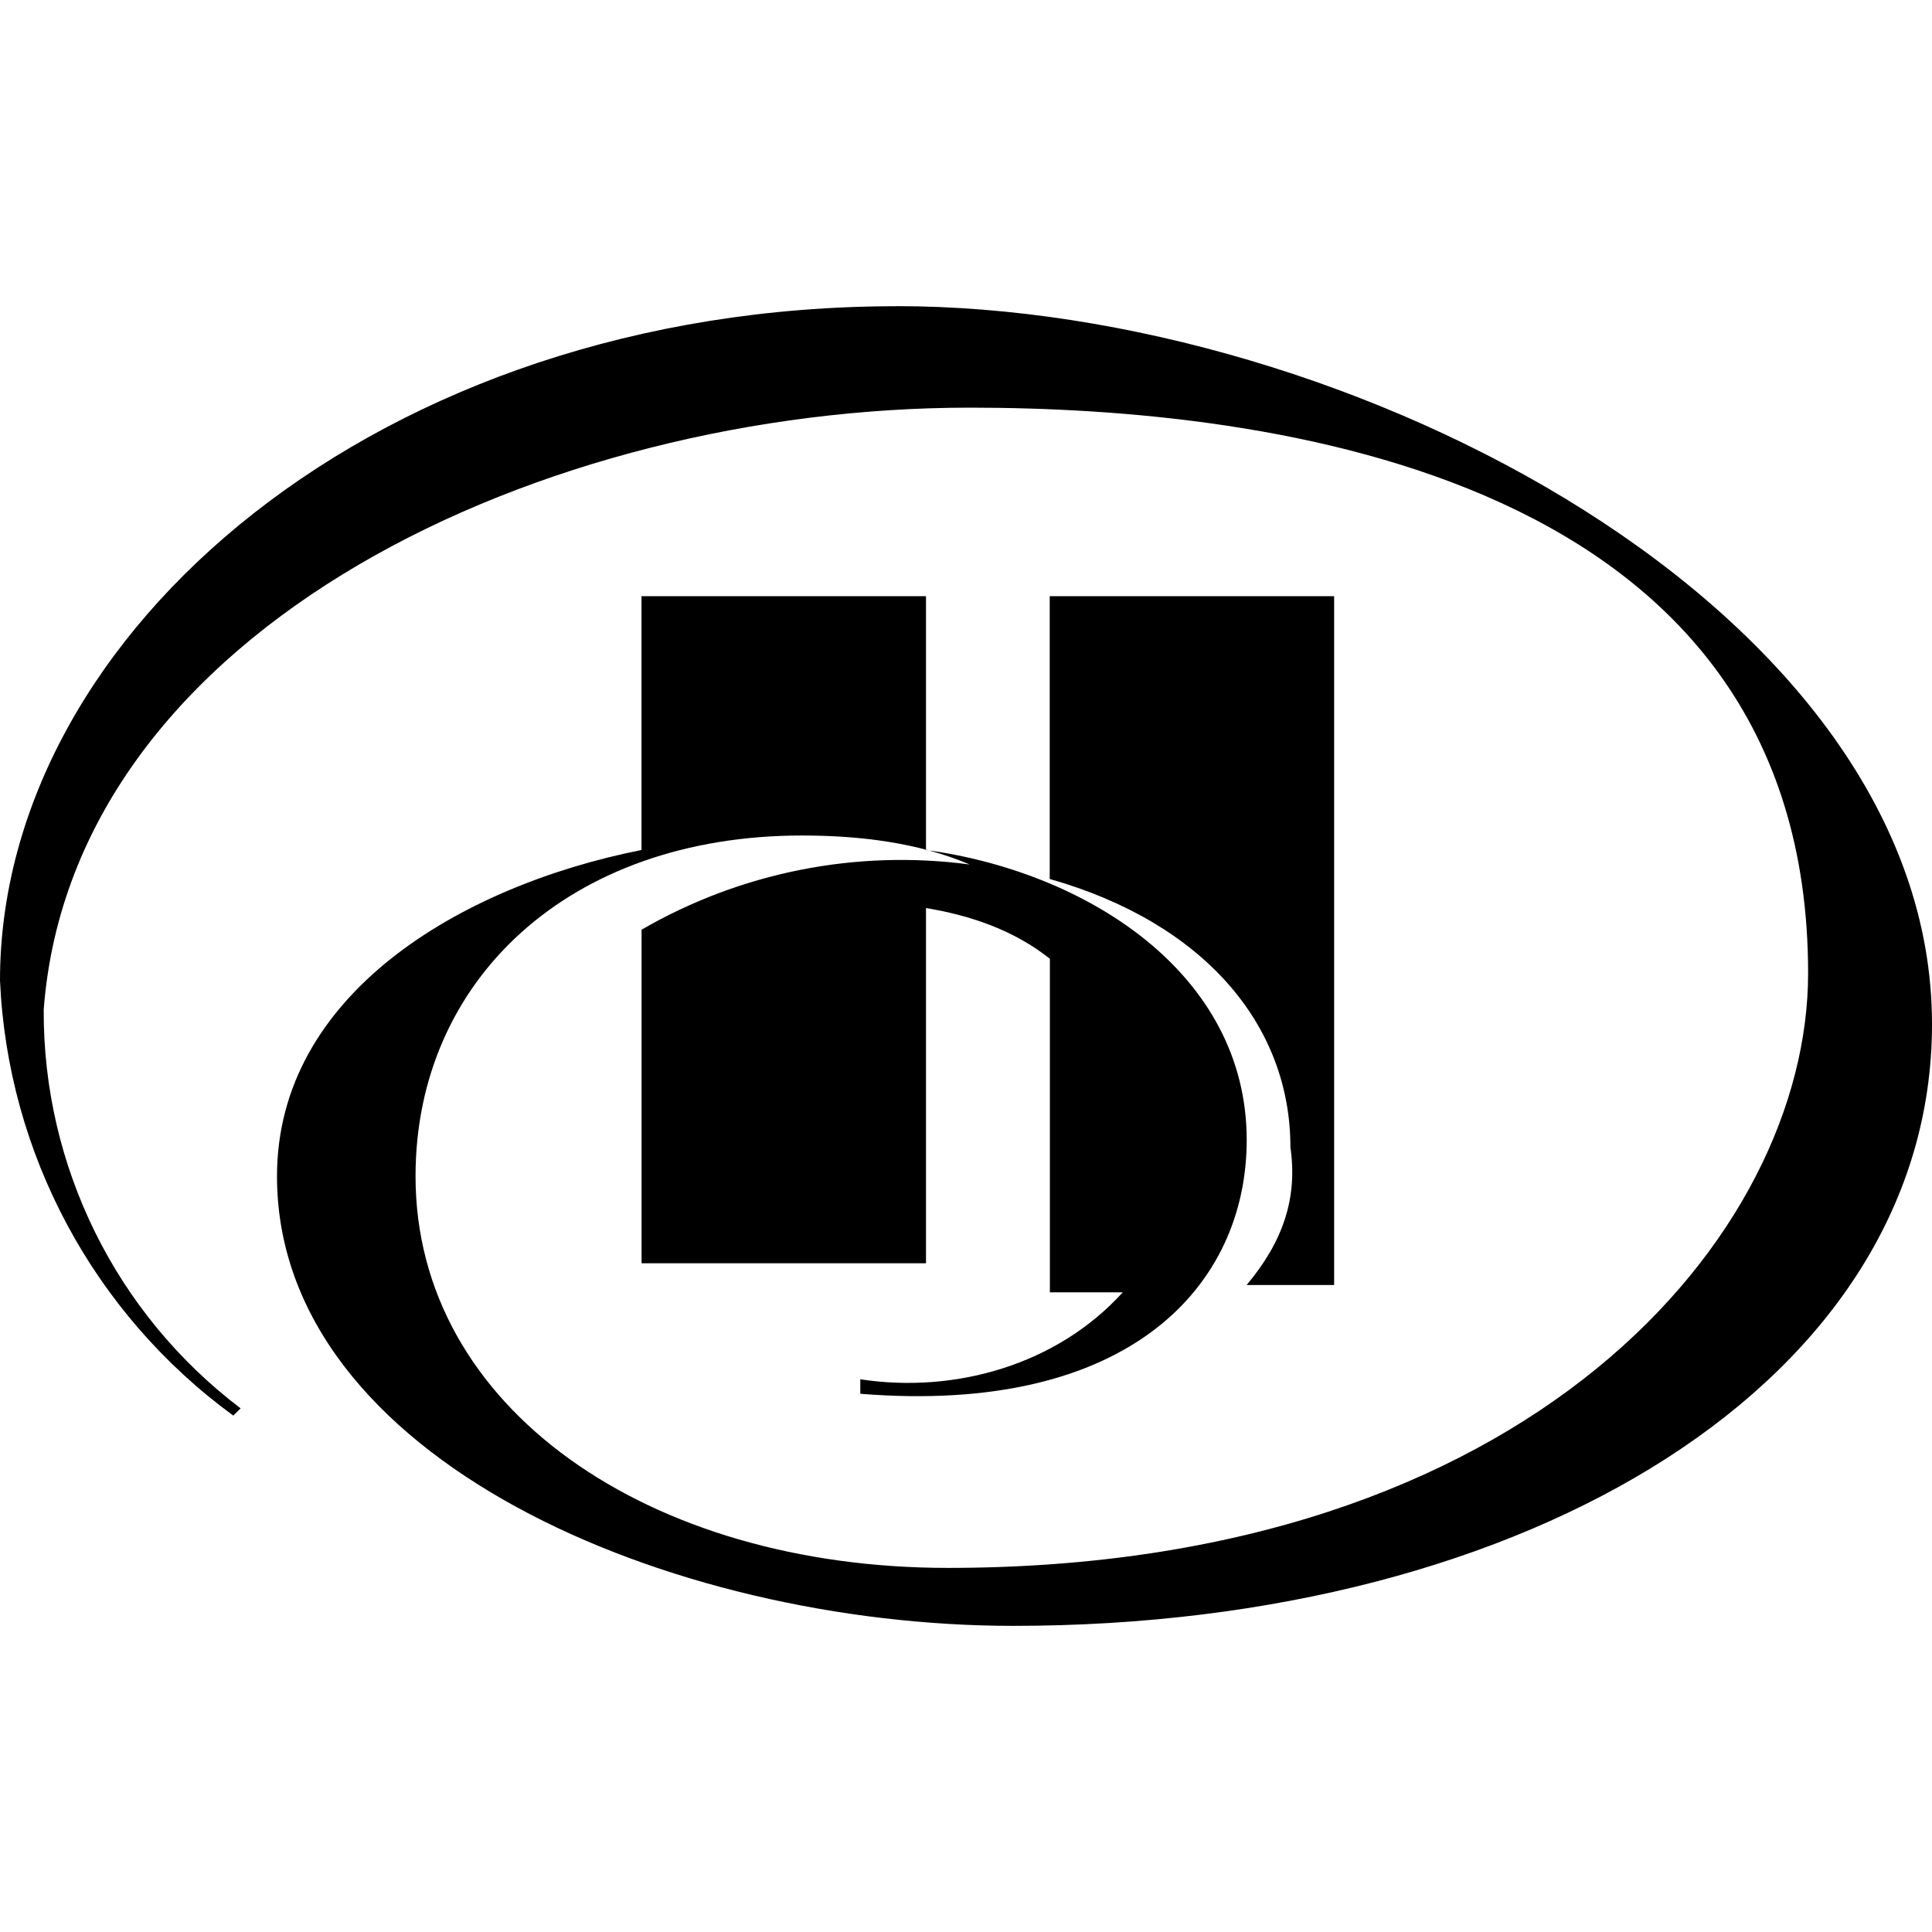
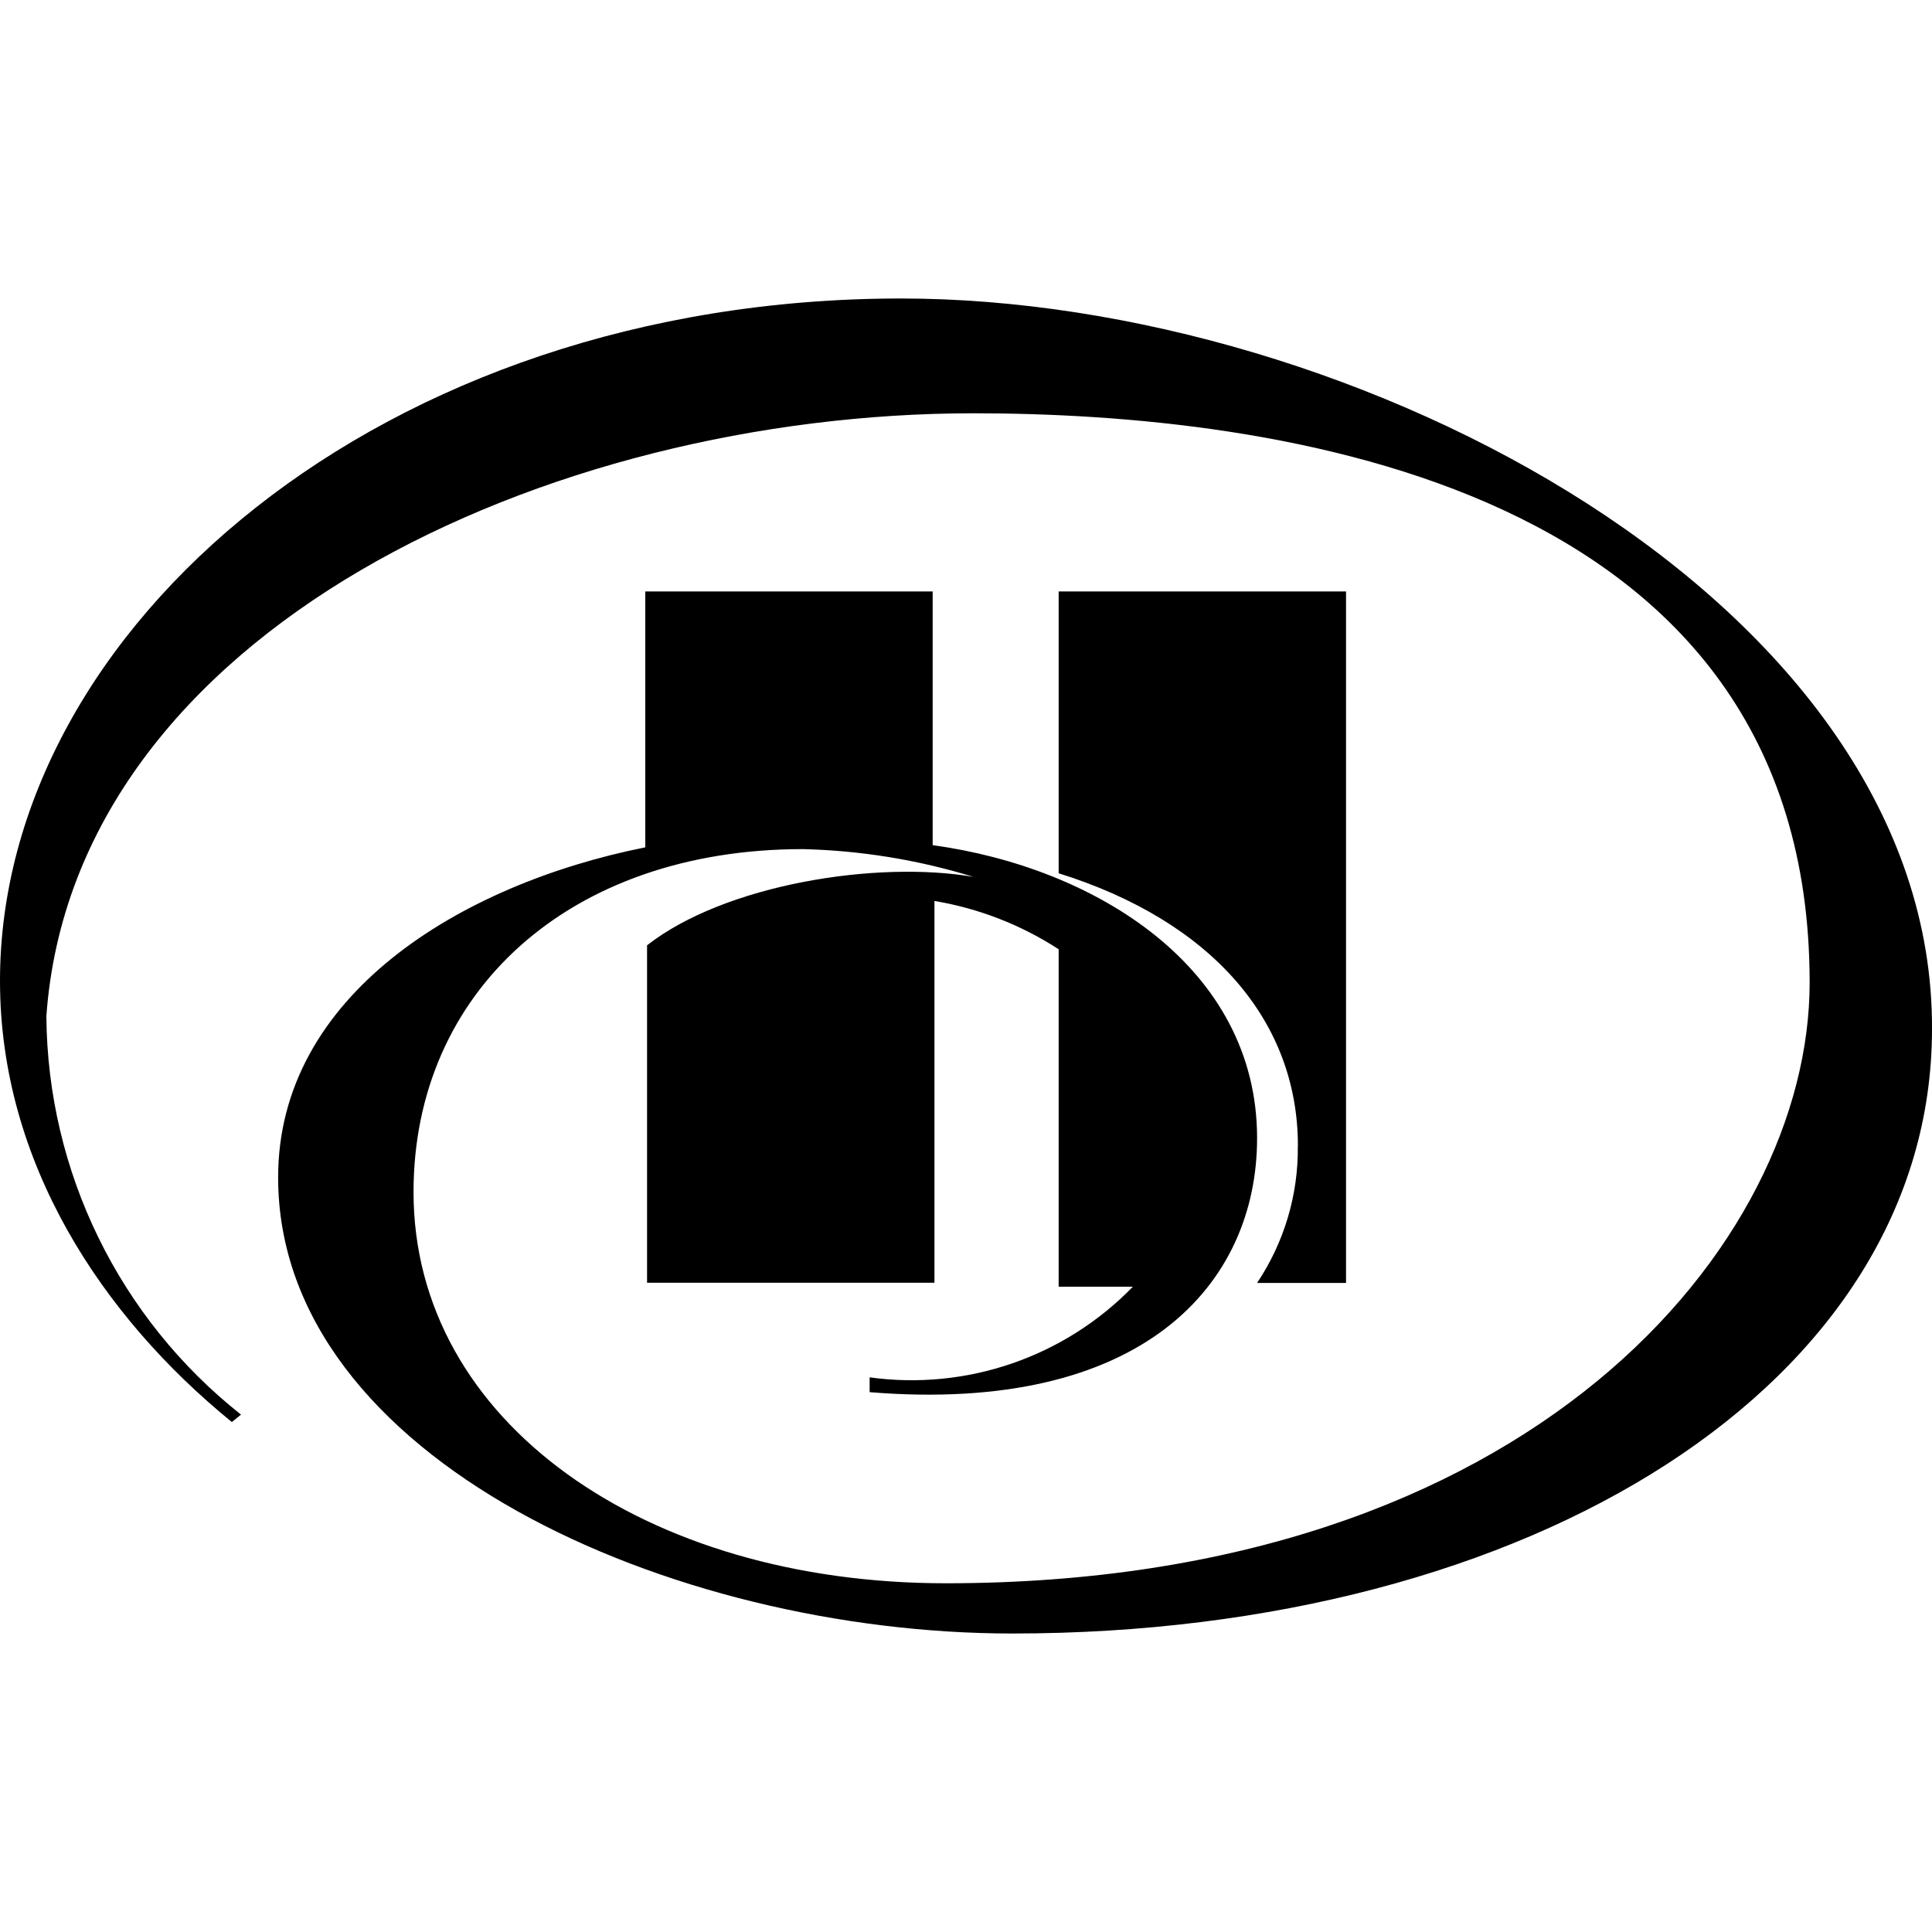
<svg xmlns="http://www.w3.org/2000/svg" role="img" viewBox="0 0 24 24">
-   <path d="M11.14 3.804C4.71 3.804 0 7.857 0 12.18a7.08 7.08 0 0 0 2.898 5.405l.091-.09a6.175 6.175 0 0 1-2.446-4.954c.363-4.774 6.25-7.477 11.503-7.477 3.713 0 10.415.812 10.415 7.026 0 3.244-3.441 7.387-10.687 7.387-3.713 0-6.612-1.983-6.612-4.865 0-2.432 1.903-4.233 4.8-4.233.726 0 1.45.09 2.084.36a6.437 6.437 0 0 0-4.076.81v4.144h3.533V11.28c.543.09 1.086.27 1.539.63v4.144h.905c-.815.9-2.082 1.26-3.26 1.08v.18c3.351.271 4.8-1.35 4.8-3.152 0-2.072-1.992-3.333-3.984-3.603V7.406H7.969v3.153c-2.264.45-4.528 1.802-4.528 4.053 0 3.514 4.89 5.585 9.147 5.585 6.43 0 11.412-3.062 11.412-7.476 0-5.134-7.245-8.918-12.86-8.918m4.89 10.448c0-1.53-1.087-2.792-2.99-3.332V7.406h3.533v8.557h-1.087c.454-.541.635-1.081.544-1.712Z" />
+   <path d="M16.123 14.234c0-1.544-1.06-2.788-2.972-3.386V7.347h3.57v8.59h-1.105a2.993 2.993 0 0 0 .506-1.703M11.194 3.708C4.744 3.708 0 7.808 0 12.184c0 2.257 1.267 4.168 2.88 5.481l.114-.092a6.369 6.369 0 0 1-2.418-4.95C.92 7.83 6.818 5.134 12.092 5.134c3.709 0 10.388.85 10.388 7.072 0 3.247-3.455 7.462-10.733 7.462-3.731 0-6.61-2.004-6.61-4.86 0-2.487 1.935-4.26 4.836-4.26a7.83 7.83 0 0 1 2.12.345c-1.199-.207-3.087.092-4.055.85v4.192h3.57v-4.743a4.064 4.064 0 0 1 1.543.6v4.192h.922a3.83 3.83 0 0 1-3.27 1.126v.184c3.385.276 4.813-1.336 4.813-3.156 0-2.118-2.004-3.362-4.03-3.639V7.347h-3.57v3.179c-2.304.46-4.561 1.842-4.561 4.1 0 3.501 4.883 5.666 9.12 5.666 6.452 0 11.425-3.109 11.425-7.508.023-5.299-7.163-9.076-12.806-9.076Z" />
</svg>
